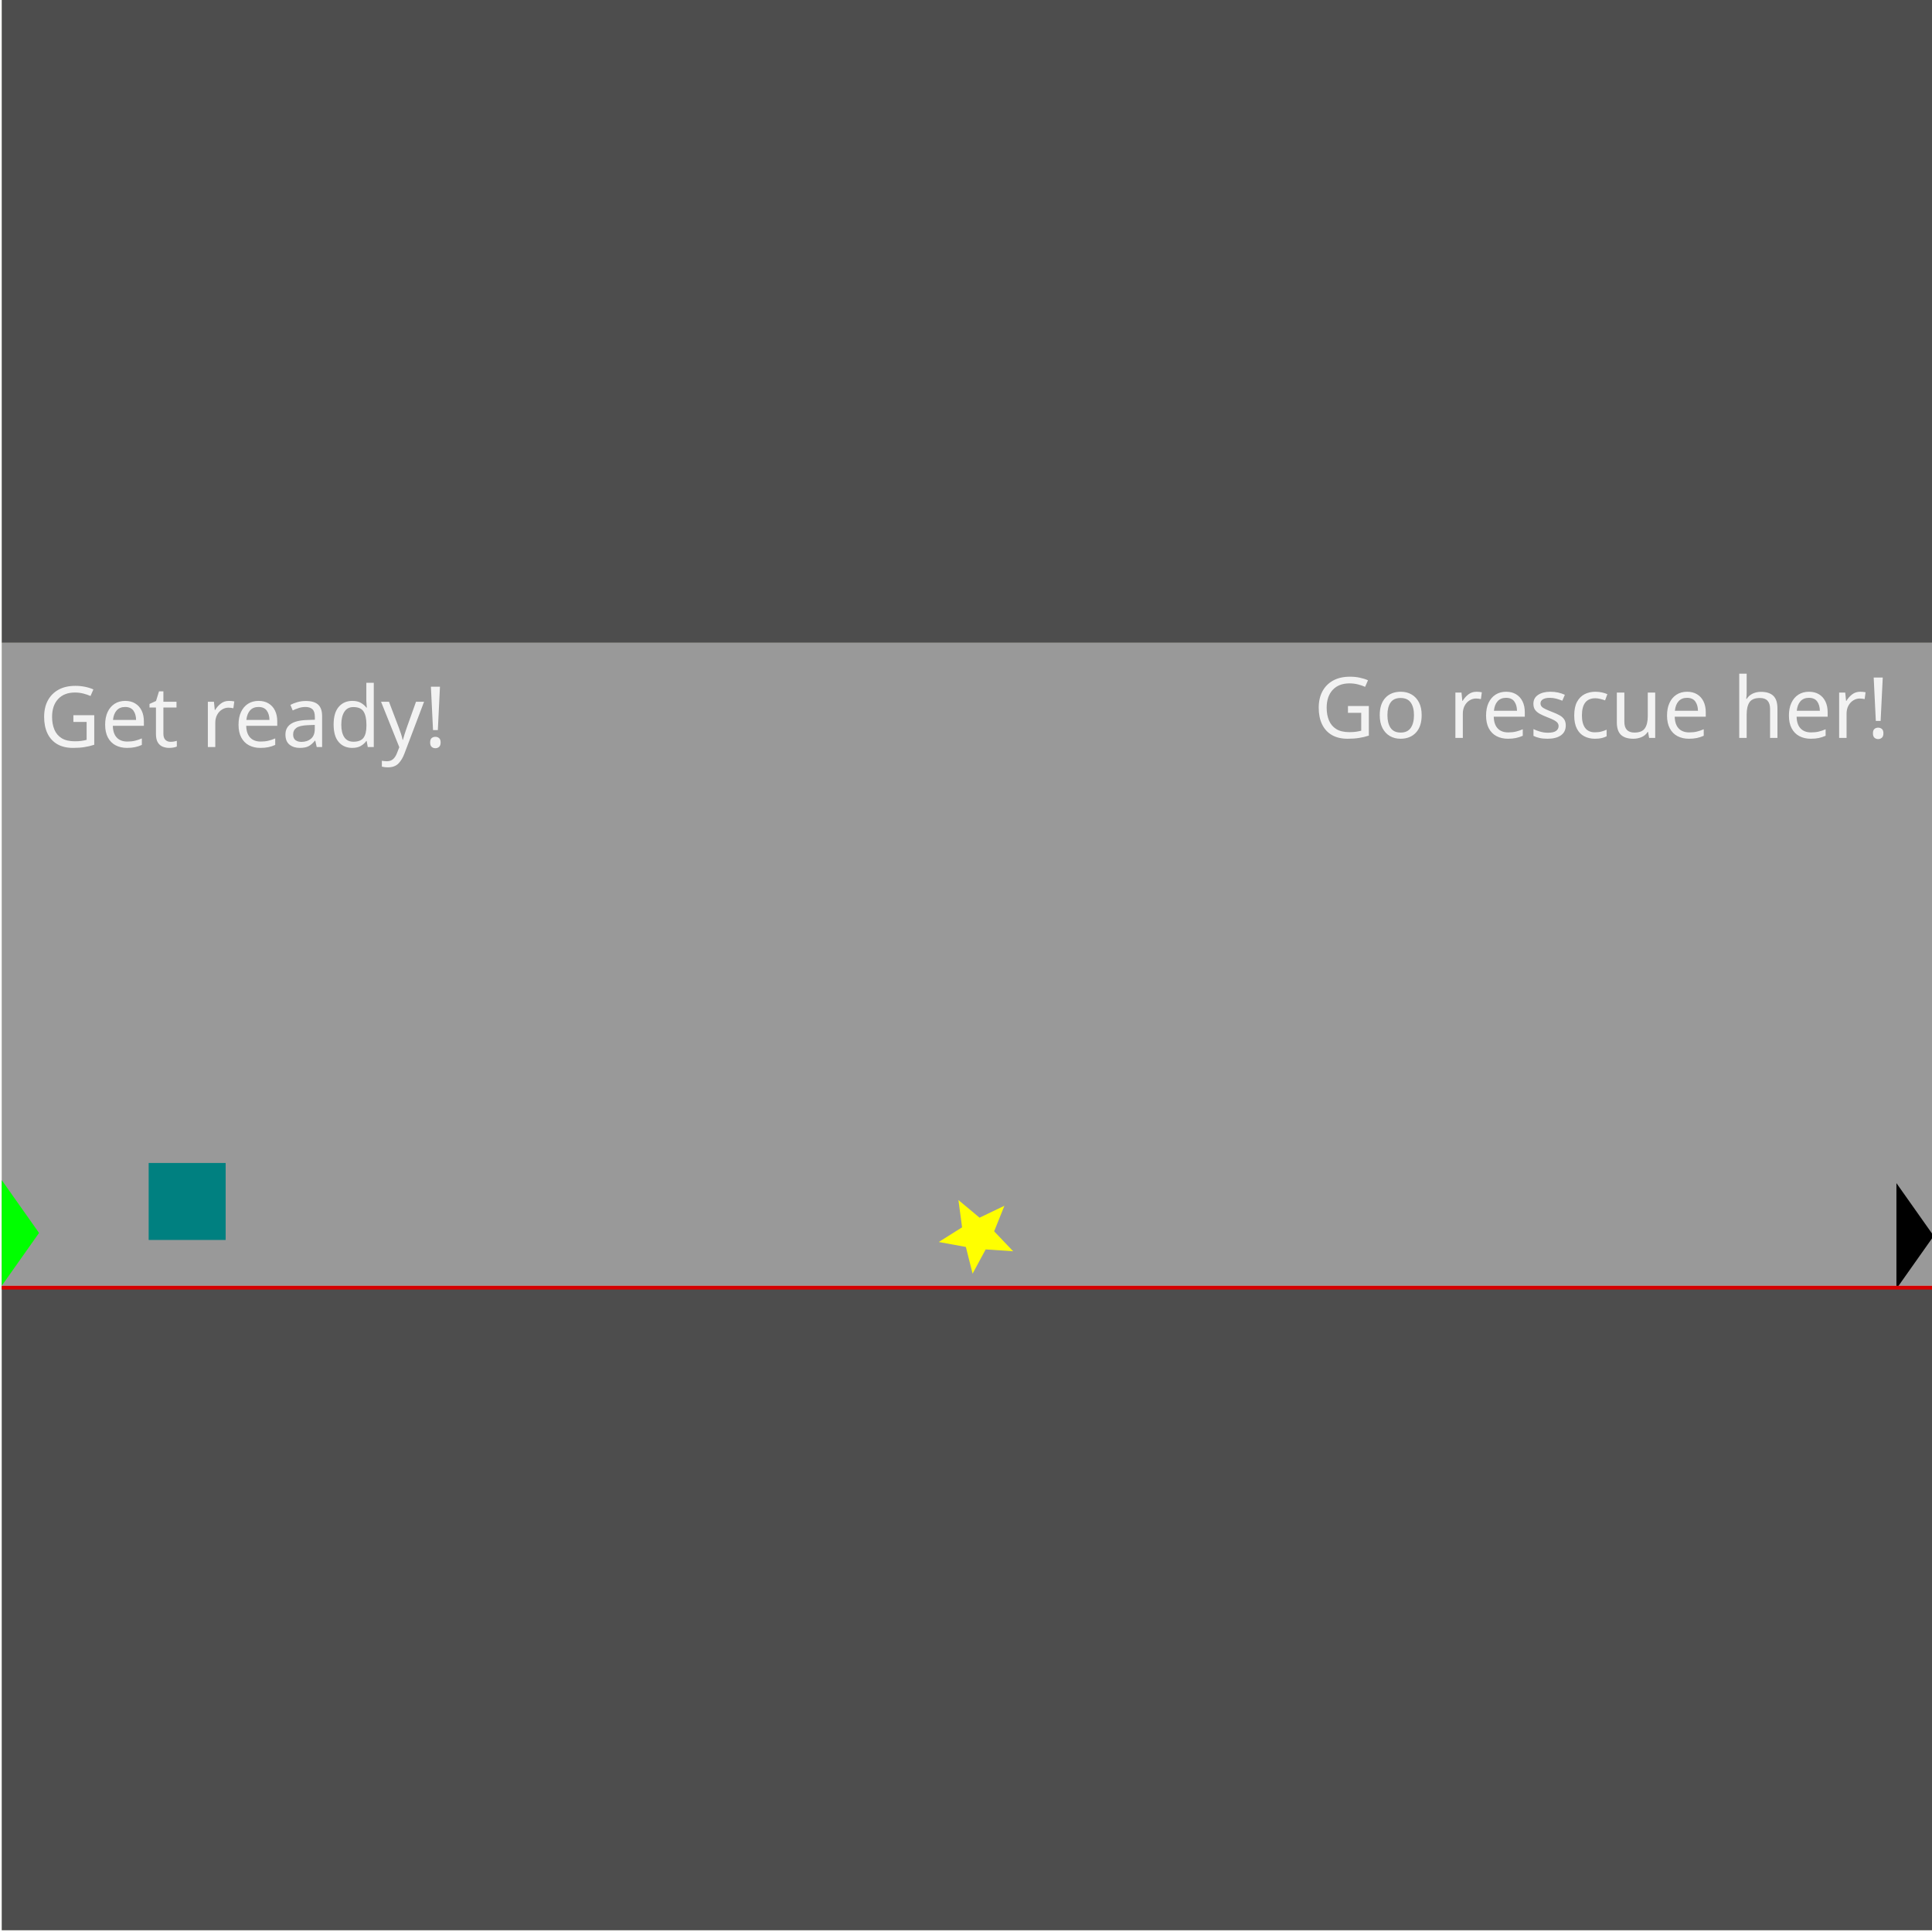
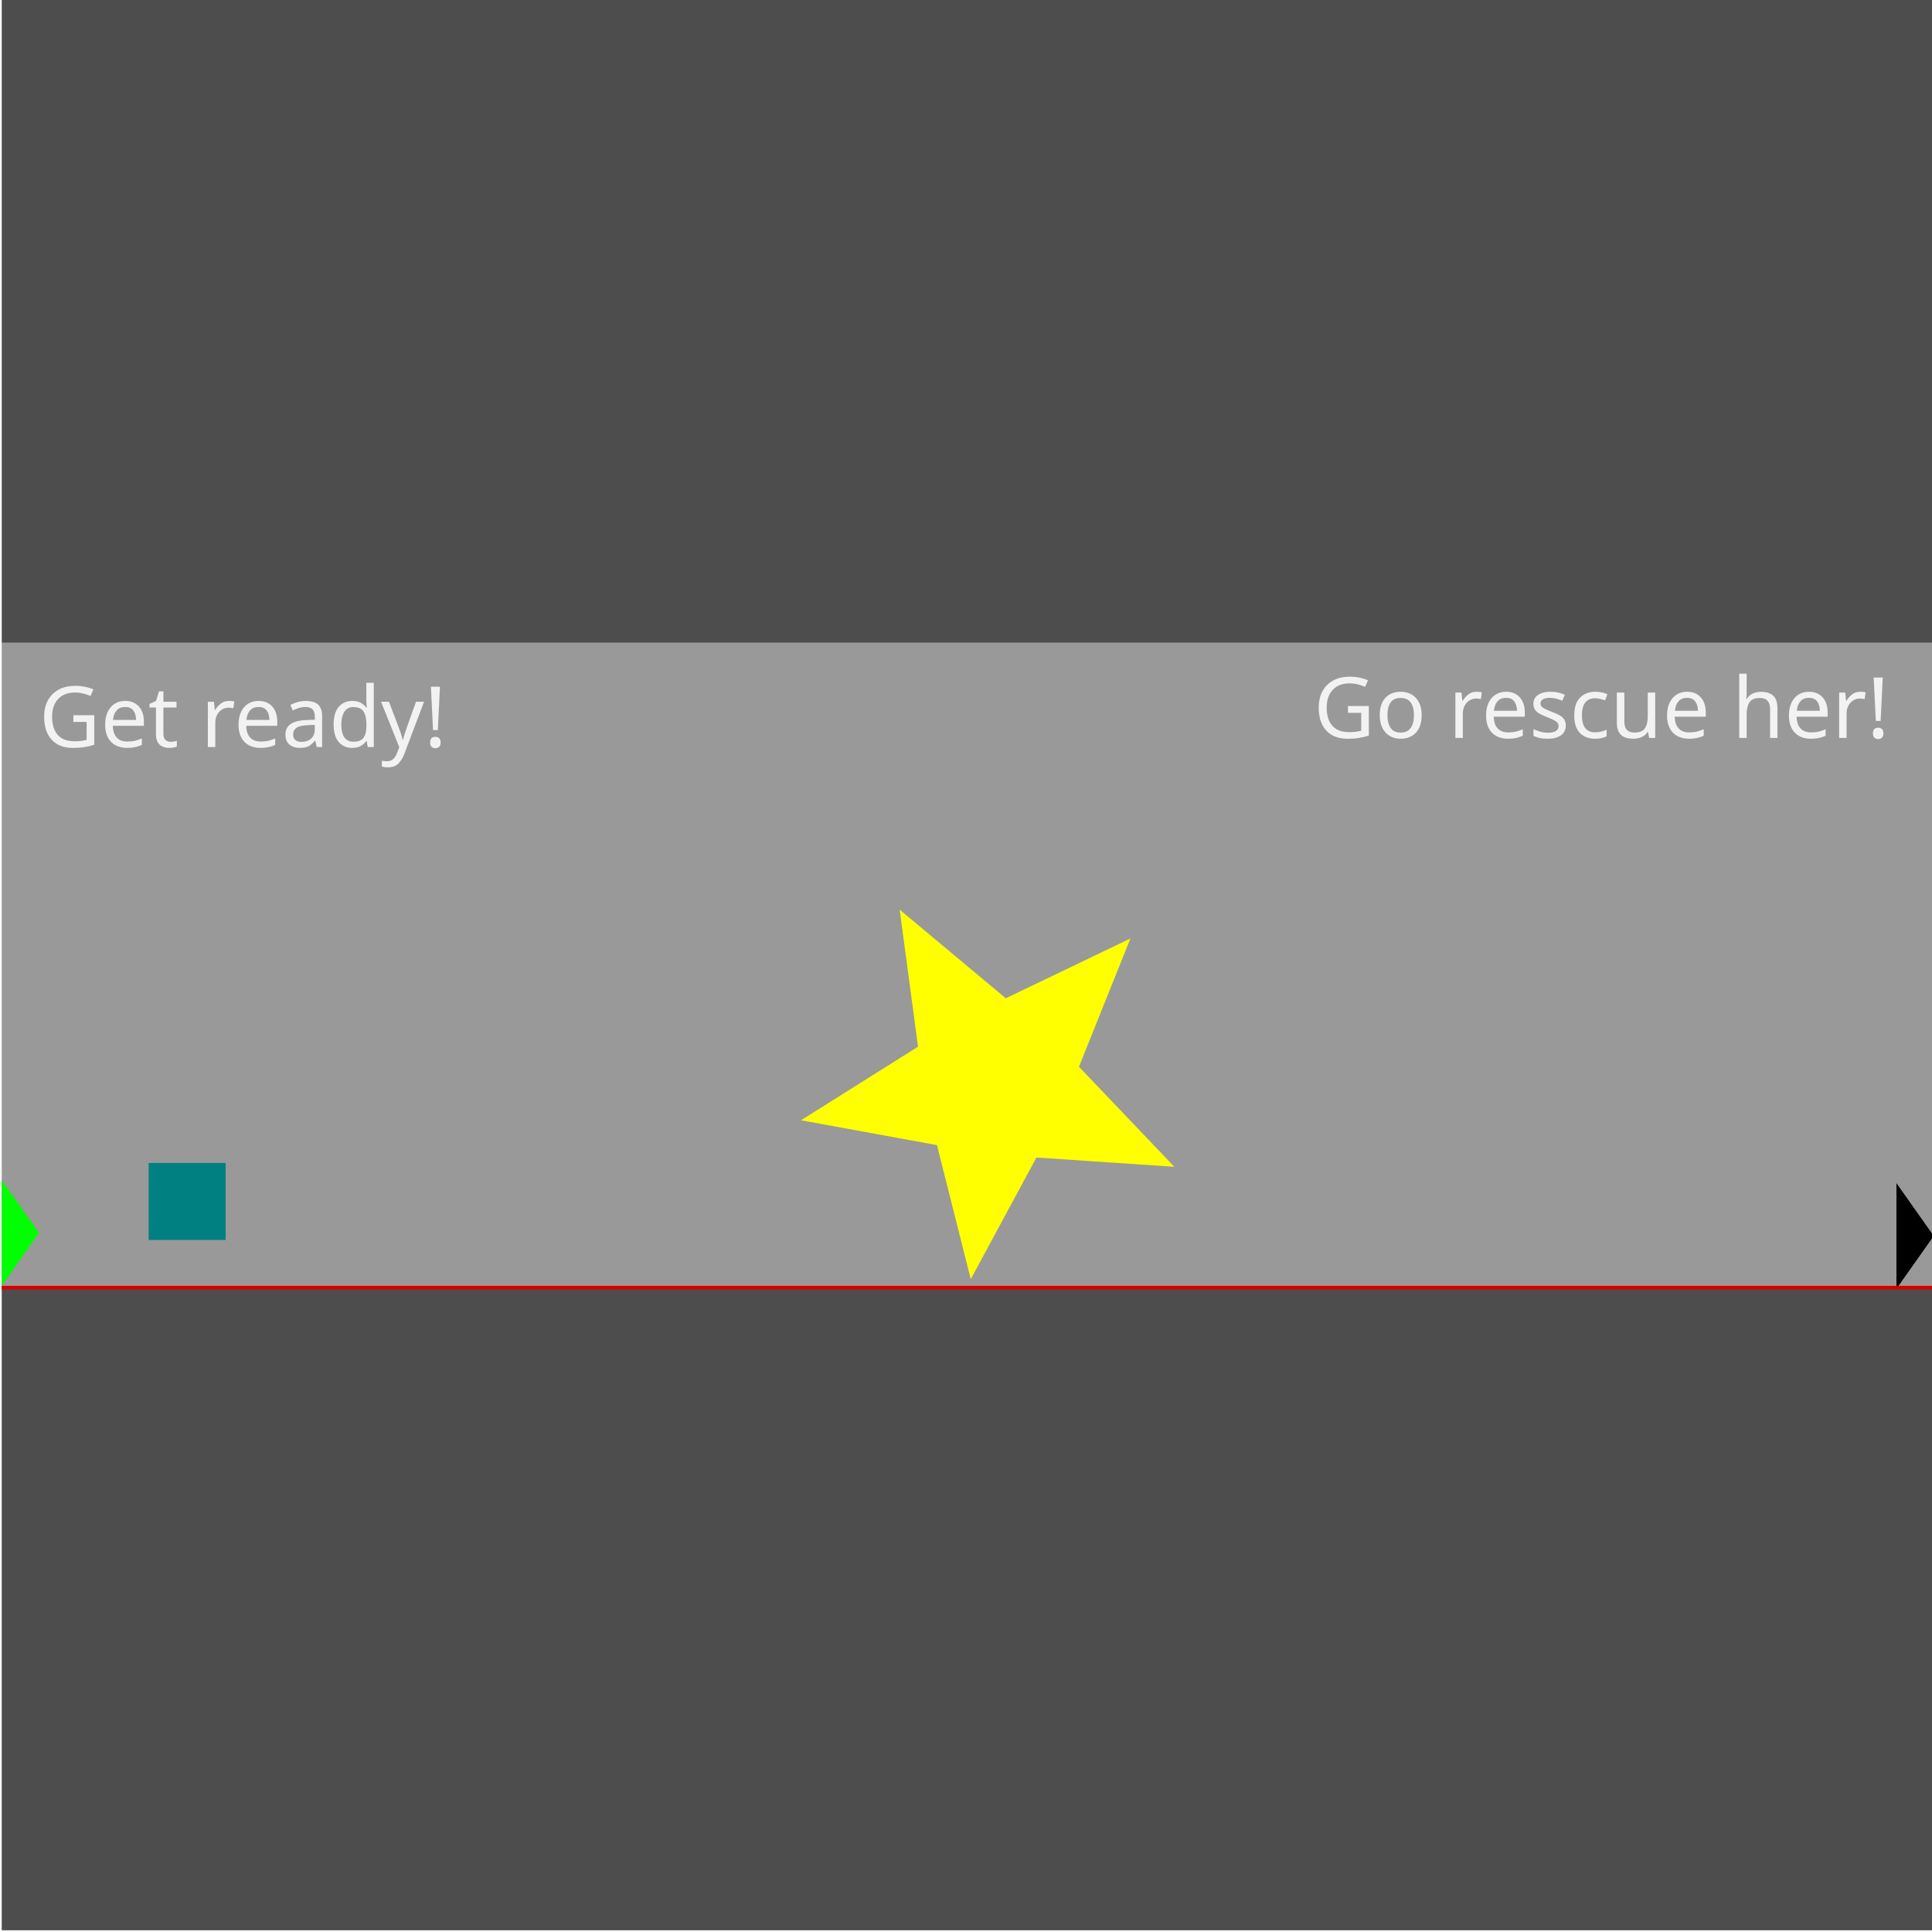
<svg xmlns="http://www.w3.org/2000/svg" width="1280" height="1280" id="svg2" version="1.1">
  <defs id="defs4">
    </defs>
  <g id="layer1" transform="translate(0,227.6378)">
    <path style="opacity:0.1;fill:#ffff00;stroke:none" d="m 1.147,-228.786 1280,0 0,1280 -1280,0 z" id="board" />
    <path style="fill:#4d4d4d;fill-opacity:1;stroke:none" d="m 1281.147,624.214 -1280,0 0,427 1280,0 z" id="path3370" />
    <path style="fill:#999999;fill-opacity:1;stroke:none" d="m 1281.147,198.214 -1280,0 0,426 1280,0 0,-426 z" id="path3368" />
    <path style="fill:#4d4d4d;fill-opacity:1;stroke:none" d="m 1.147,-228.786 0,427 1280,0 0,-427 -1280,0 z" id="rect2997" />
    <text xml:space="preserve" style="font-size:56px;font-style:normal;font-variant:normal;font-weight:normal;font-stretch:normal;text-align:start;line-height:125%;letter-spacing:0px;word-spacing:0px;text-anchor:start;fill:#f2f2f2;fill-opacity:1;stroke:none;font-family:'8BIT WONDER';-inkscape-font-specification:'8BIT WONDER'" x="25.817" y="267.301" id="text2989">
      <tspan id="tspan2991" x="25.817" y="267.301">Get ready!</tspan>
    </text>
    <text id="text2993" y="261.24" x="870.264" style="font-size:56px;font-style:normal;font-variant:normal;font-weight:normal;font-stretch:normal;text-align:start;line-height:125%;letter-spacing:0px;word-spacing:0px;text-anchor:start;fill:#f2f2f2;fill-opacity:1;stroke:none;font-family:'8BIT WONDER';-inkscape-font-specification:'8BIT WONDER'" xml:space="preserve">
      <tspan y="261.24" x="870.264" id="tspan2995">Go rescue her!</tspan>
    </text>
    <path id="goal" d="m 1256.431,626.214 24.716,-35 -24.716,-35 z" style="fill:#000000;fill-opacity:1;stroke:none" />
    <path style="fill:#00ff00;fill-opacity:1;stroke:none" d="m 1.147,554.214 24.716,35 -24.716,35 z" id="spawn" />
    <path style="fill:#d40000;stroke:none" d="m 1281.147,626.714 0,-2.5 -1280,0 0,2.5" id="ground_1" />
-     <path style="fill:#ffff00;fill-opacity:1;stroke:none" id="star" d="m -927.52,322.774 -62.483,17.975 33.912,-55.473 -36.404,-53.871 63.238,15.11 39.984,-51.269 5.171,64.812 61.116,22.184 -60.041,24.946 -2.213,64.98 z" transform="matrix(0.2514058,0.1248776,-0.1248776,0.2514058,913.3972,633.1757)" />
+     <path style="fill:#ffff00;fill-opacity:1;stroke:none" d="m 620.773,531.036 -90.088,-16.477 77.541,-48.731 -12.168,-90.77 70.307,58.687 82.567,-39.622 -34.088,85.001 63.197,66.282 -91.375,-6.153 -43.509,80.587 z" id="star" />
    <path style="fill:#008080;fill-opacity:1;stroke:none" d="m 98.5,542.862 51,0 0,51 -51,0 z" id="daBox" />
  </g>
</svg>
